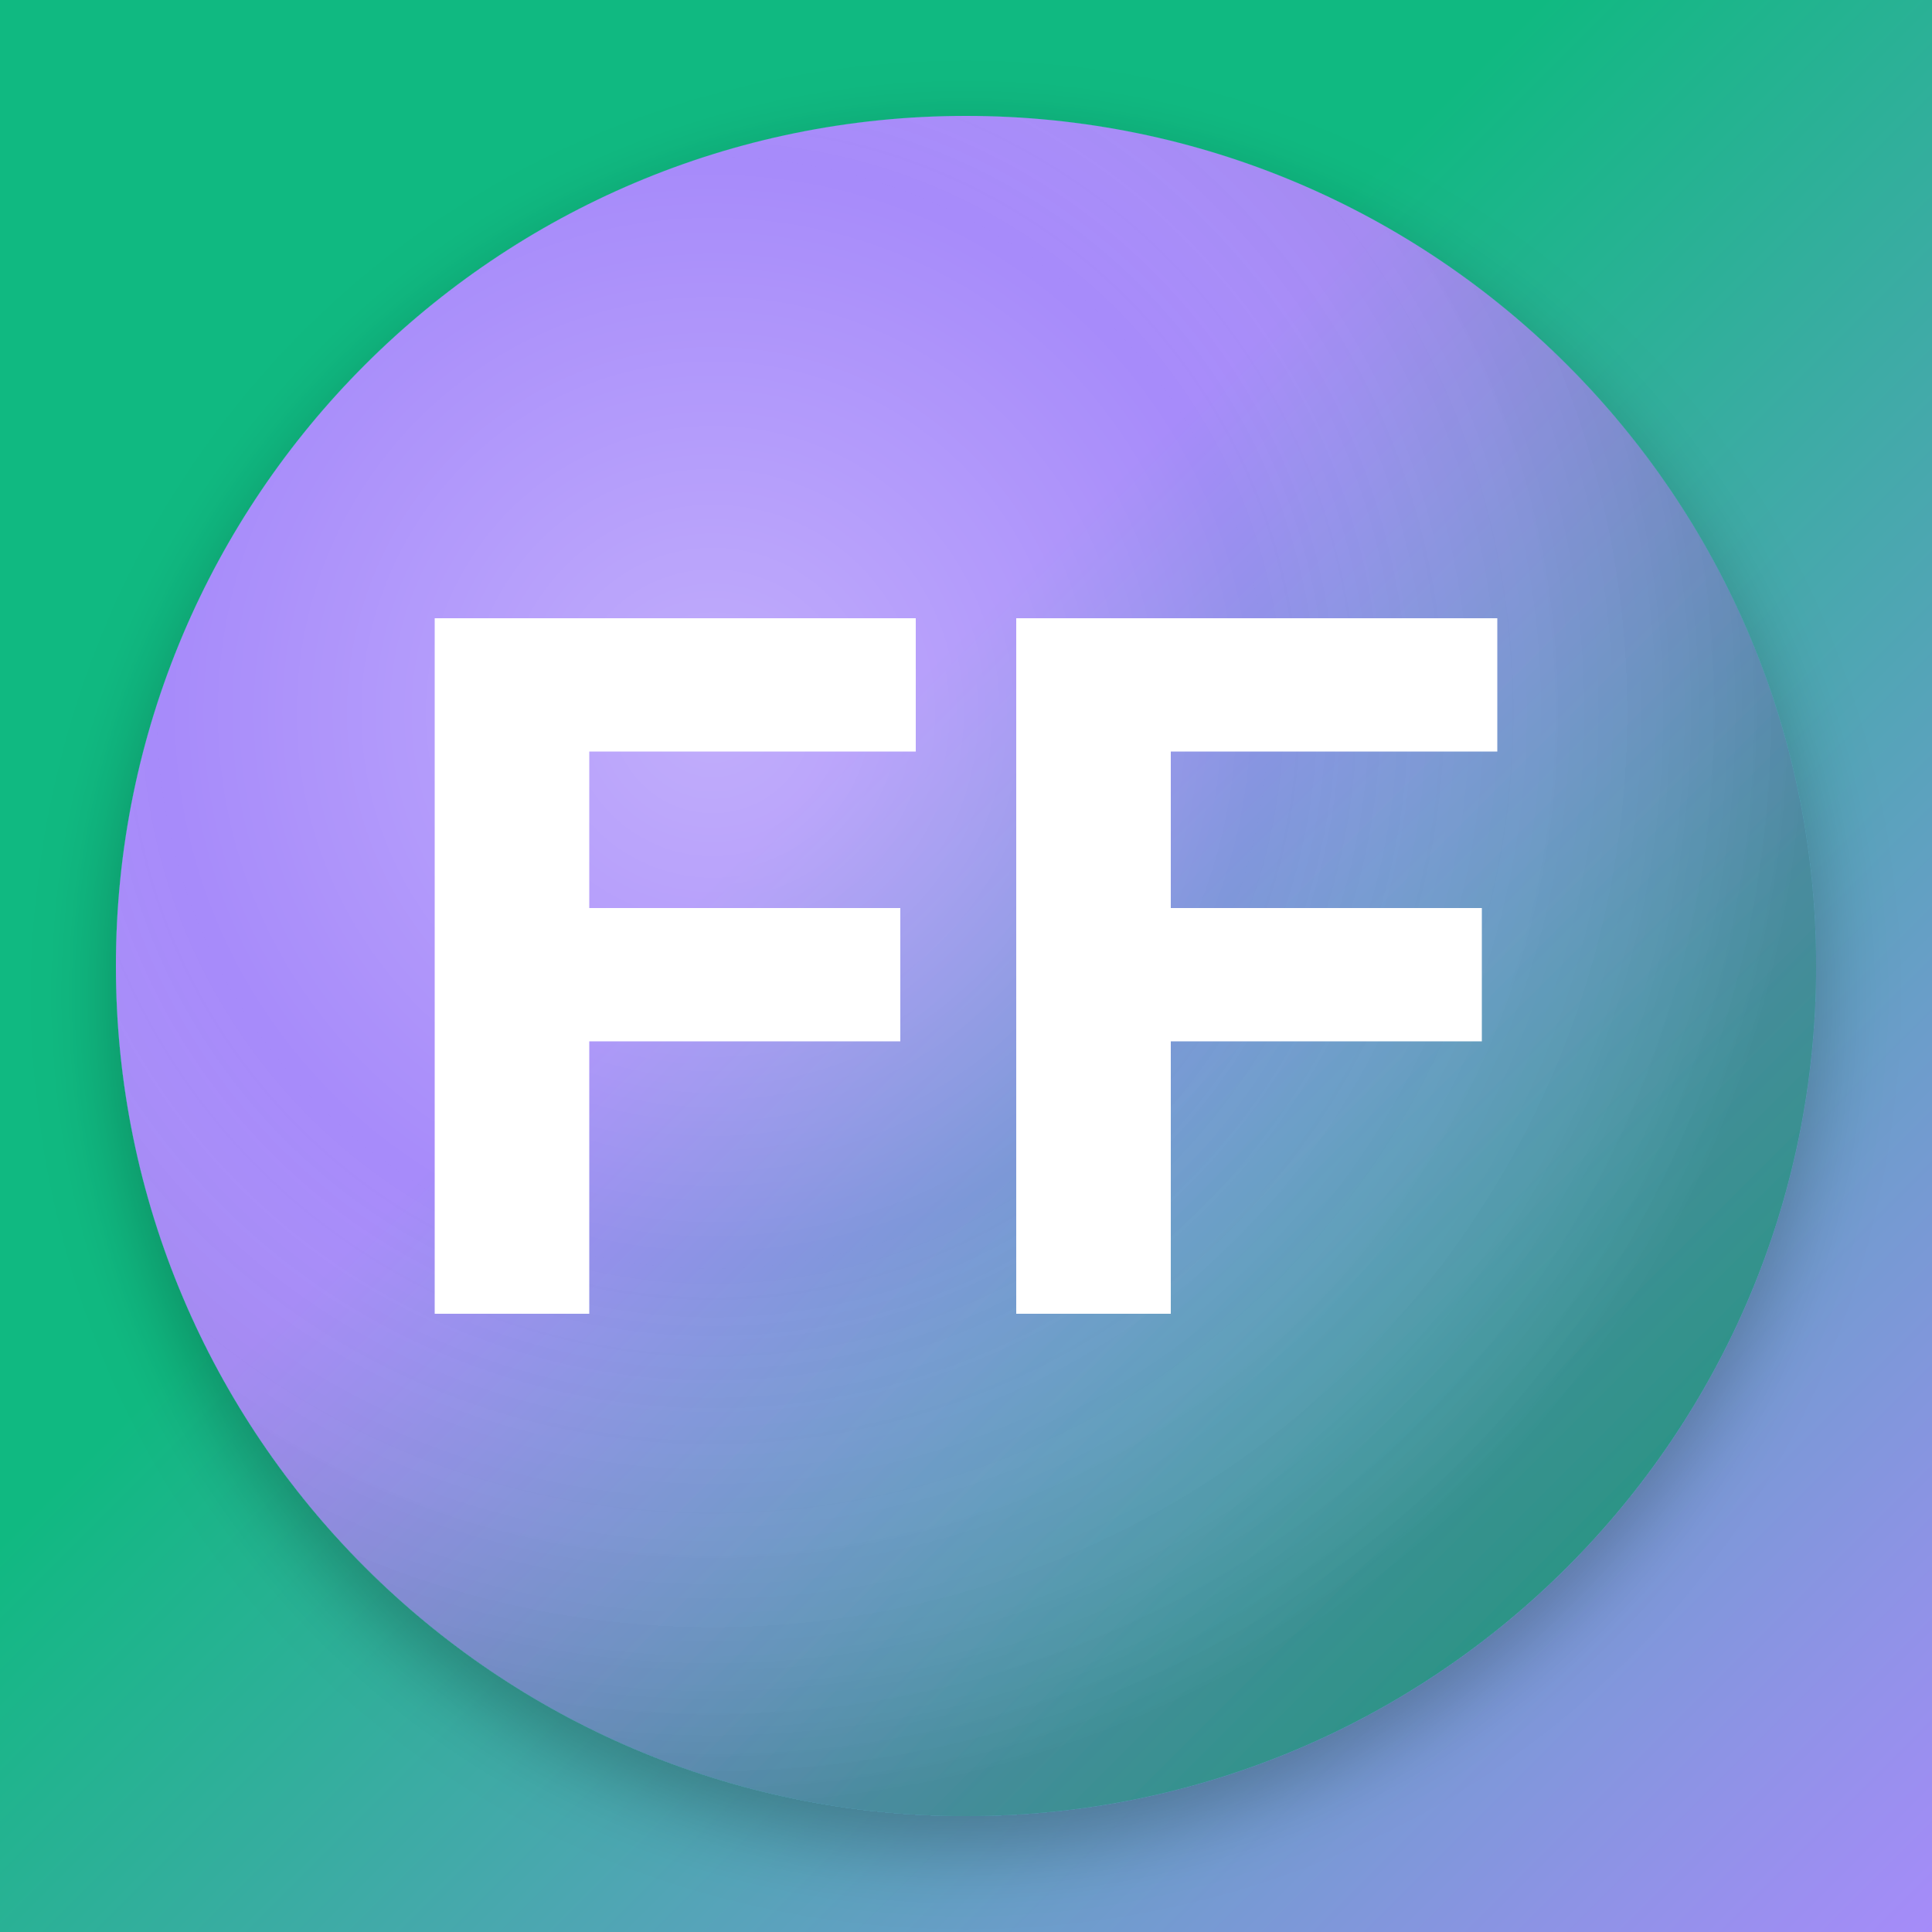
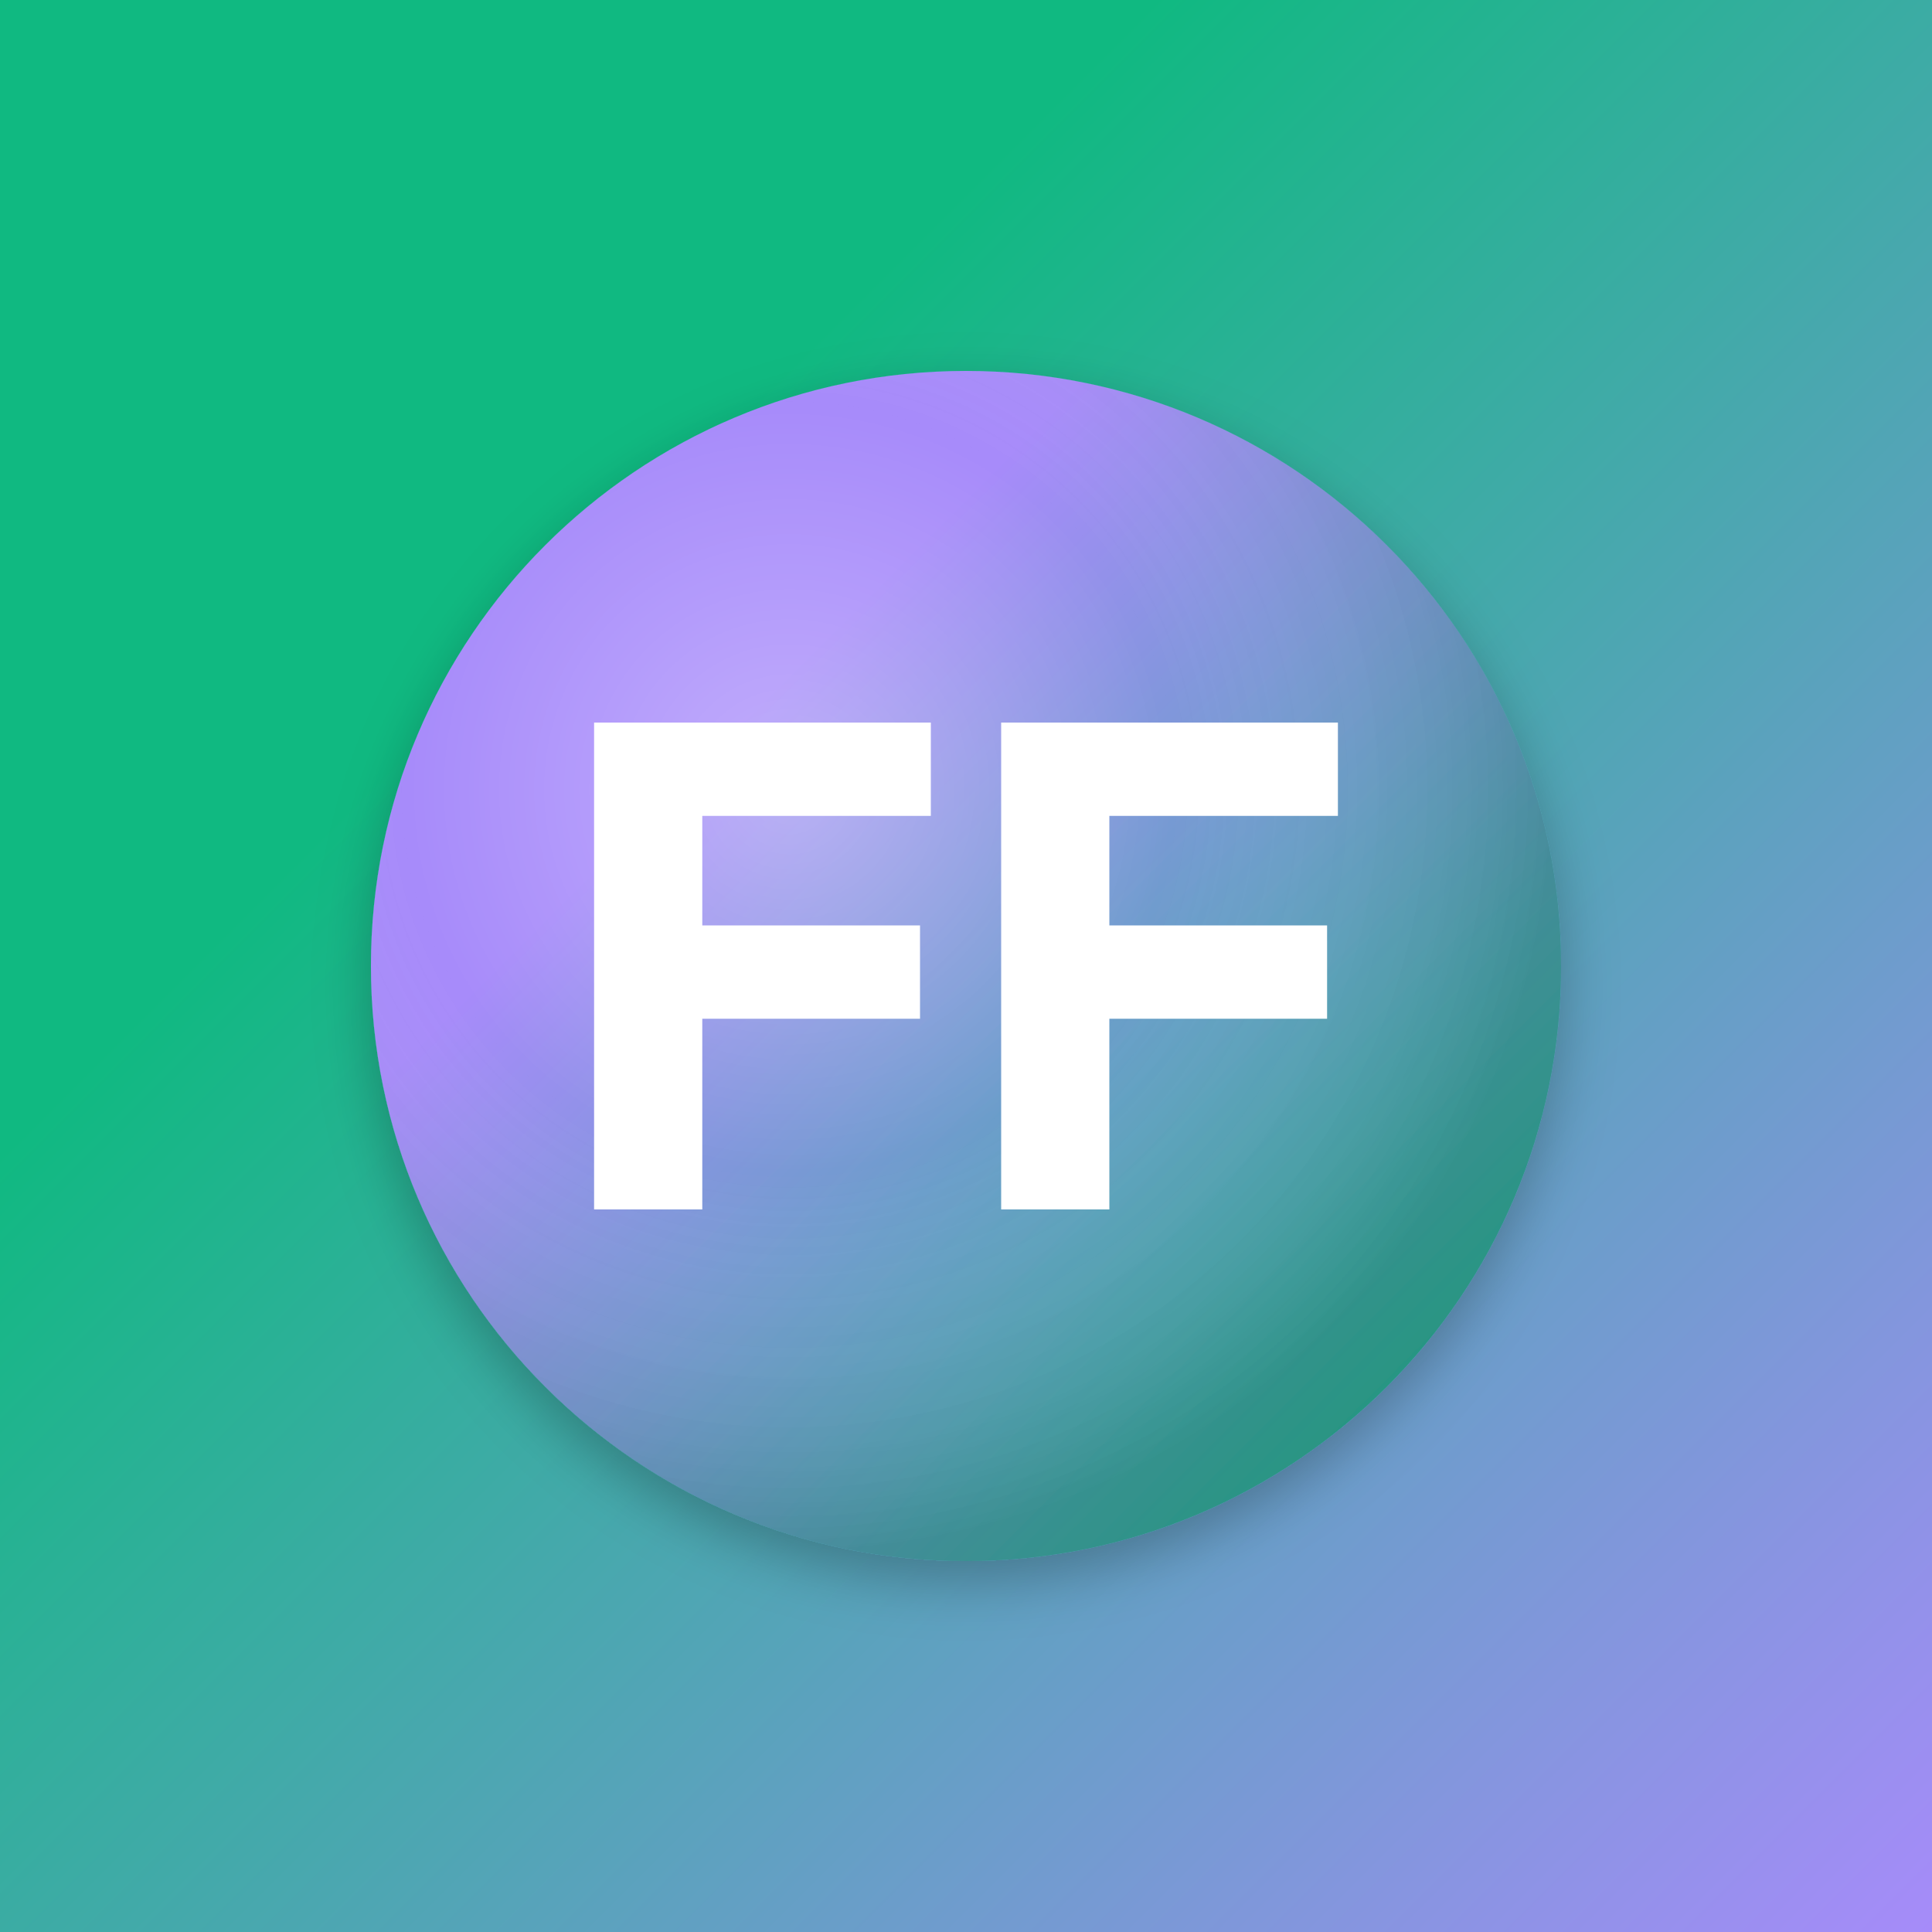
<svg xmlns="http://www.w3.org/2000/svg" viewBox="0 0 100 100">
  <defs>
    <linearGradient id="bg-grad" x1="0%" y1="0%" x2="100%" y2="100%">
-       <stop offset="40%" stop-color="#10b981" />
+       <stop offset="30%" stop-color="#10b981" />
      <stop offset="100%" stop-color="#a78bfa" />
    </linearGradient>
    <linearGradient id="circle-grad" x1="0%" y1="0%" x2="100%" y2="100%">
-       <stop offset="40%" stop-color="#a78bfa" />
+       <stop offset="30%" stop-color="#a78bfa" />
      <stop offset="100%" stop-color="#10b981" />
    </linearGradient>
    <radialGradient id="sphere-light" cx="35%" cy="35%" r="65%">
      <stop offset="0%" stop-color="#ffffff" stop-opacity="0.3" />
      <stop offset="50%" stop-color="#ffffff" stop-opacity="0" />
      <stop offset="100%" stop-color="#000000" stop-opacity="0.15" />
    </radialGradient>
    <filter id="soft-shadow" x="-10%" y="-10%" width="120%" height="120%">
      <feDropShadow dx="0" dy="1.5" stdDeviation="2" flood-color="#000000" flood-opacity="0.25" />
    </filter>
  </defs>
  <rect width="100" height="100" fill="url(#bg-grad)" />
-   <circle cx="50%" cy="50%" r="44%" fill="url(#circle-grad)" filter="url(#soft-shadow)" />
-   <circle cx="50%" cy="50%" r="44%" fill="url(#sphere-light)" />
-   <path d="M22.5,32 H30.5 V68 H22.5 Z M28.6,47 H46.6 V53.9 H28.6 Z M28.6,32 H47.4 V38.9 H28.6 Z M52.6,32 H60.6 V68 H52.6 Z M58.7,47 H76.7 V53.9 H58.7 Z M58.7,32 H77.5 V38.9 H58.7 Z" fill="#ffffff" />
+   <g transform="translate(15, 15) scale(0.7)">
+     <circle cx="50" cy="50" r="44" fill="url(#circle-grad)" filter="url(#soft-shadow)" />
+     <circle cx="50" cy="50" r="44" fill="url(#sphere-light)" />
+     <path d="M22.5,32 H30.5 V68 H22.5 Z M28.6,47 H46.6 V53.9 H28.6 Z M28.6,32 H47.4 V38.9 H28.6 Z M52.6,32 H60.6 V68 H52.6 Z M58.7,47 H76.7 V53.9 H58.7 Z M58.7,32 H77.5 V38.9 H58.7 Z" fill="#ffffff" />
+   </g>
</svg>
